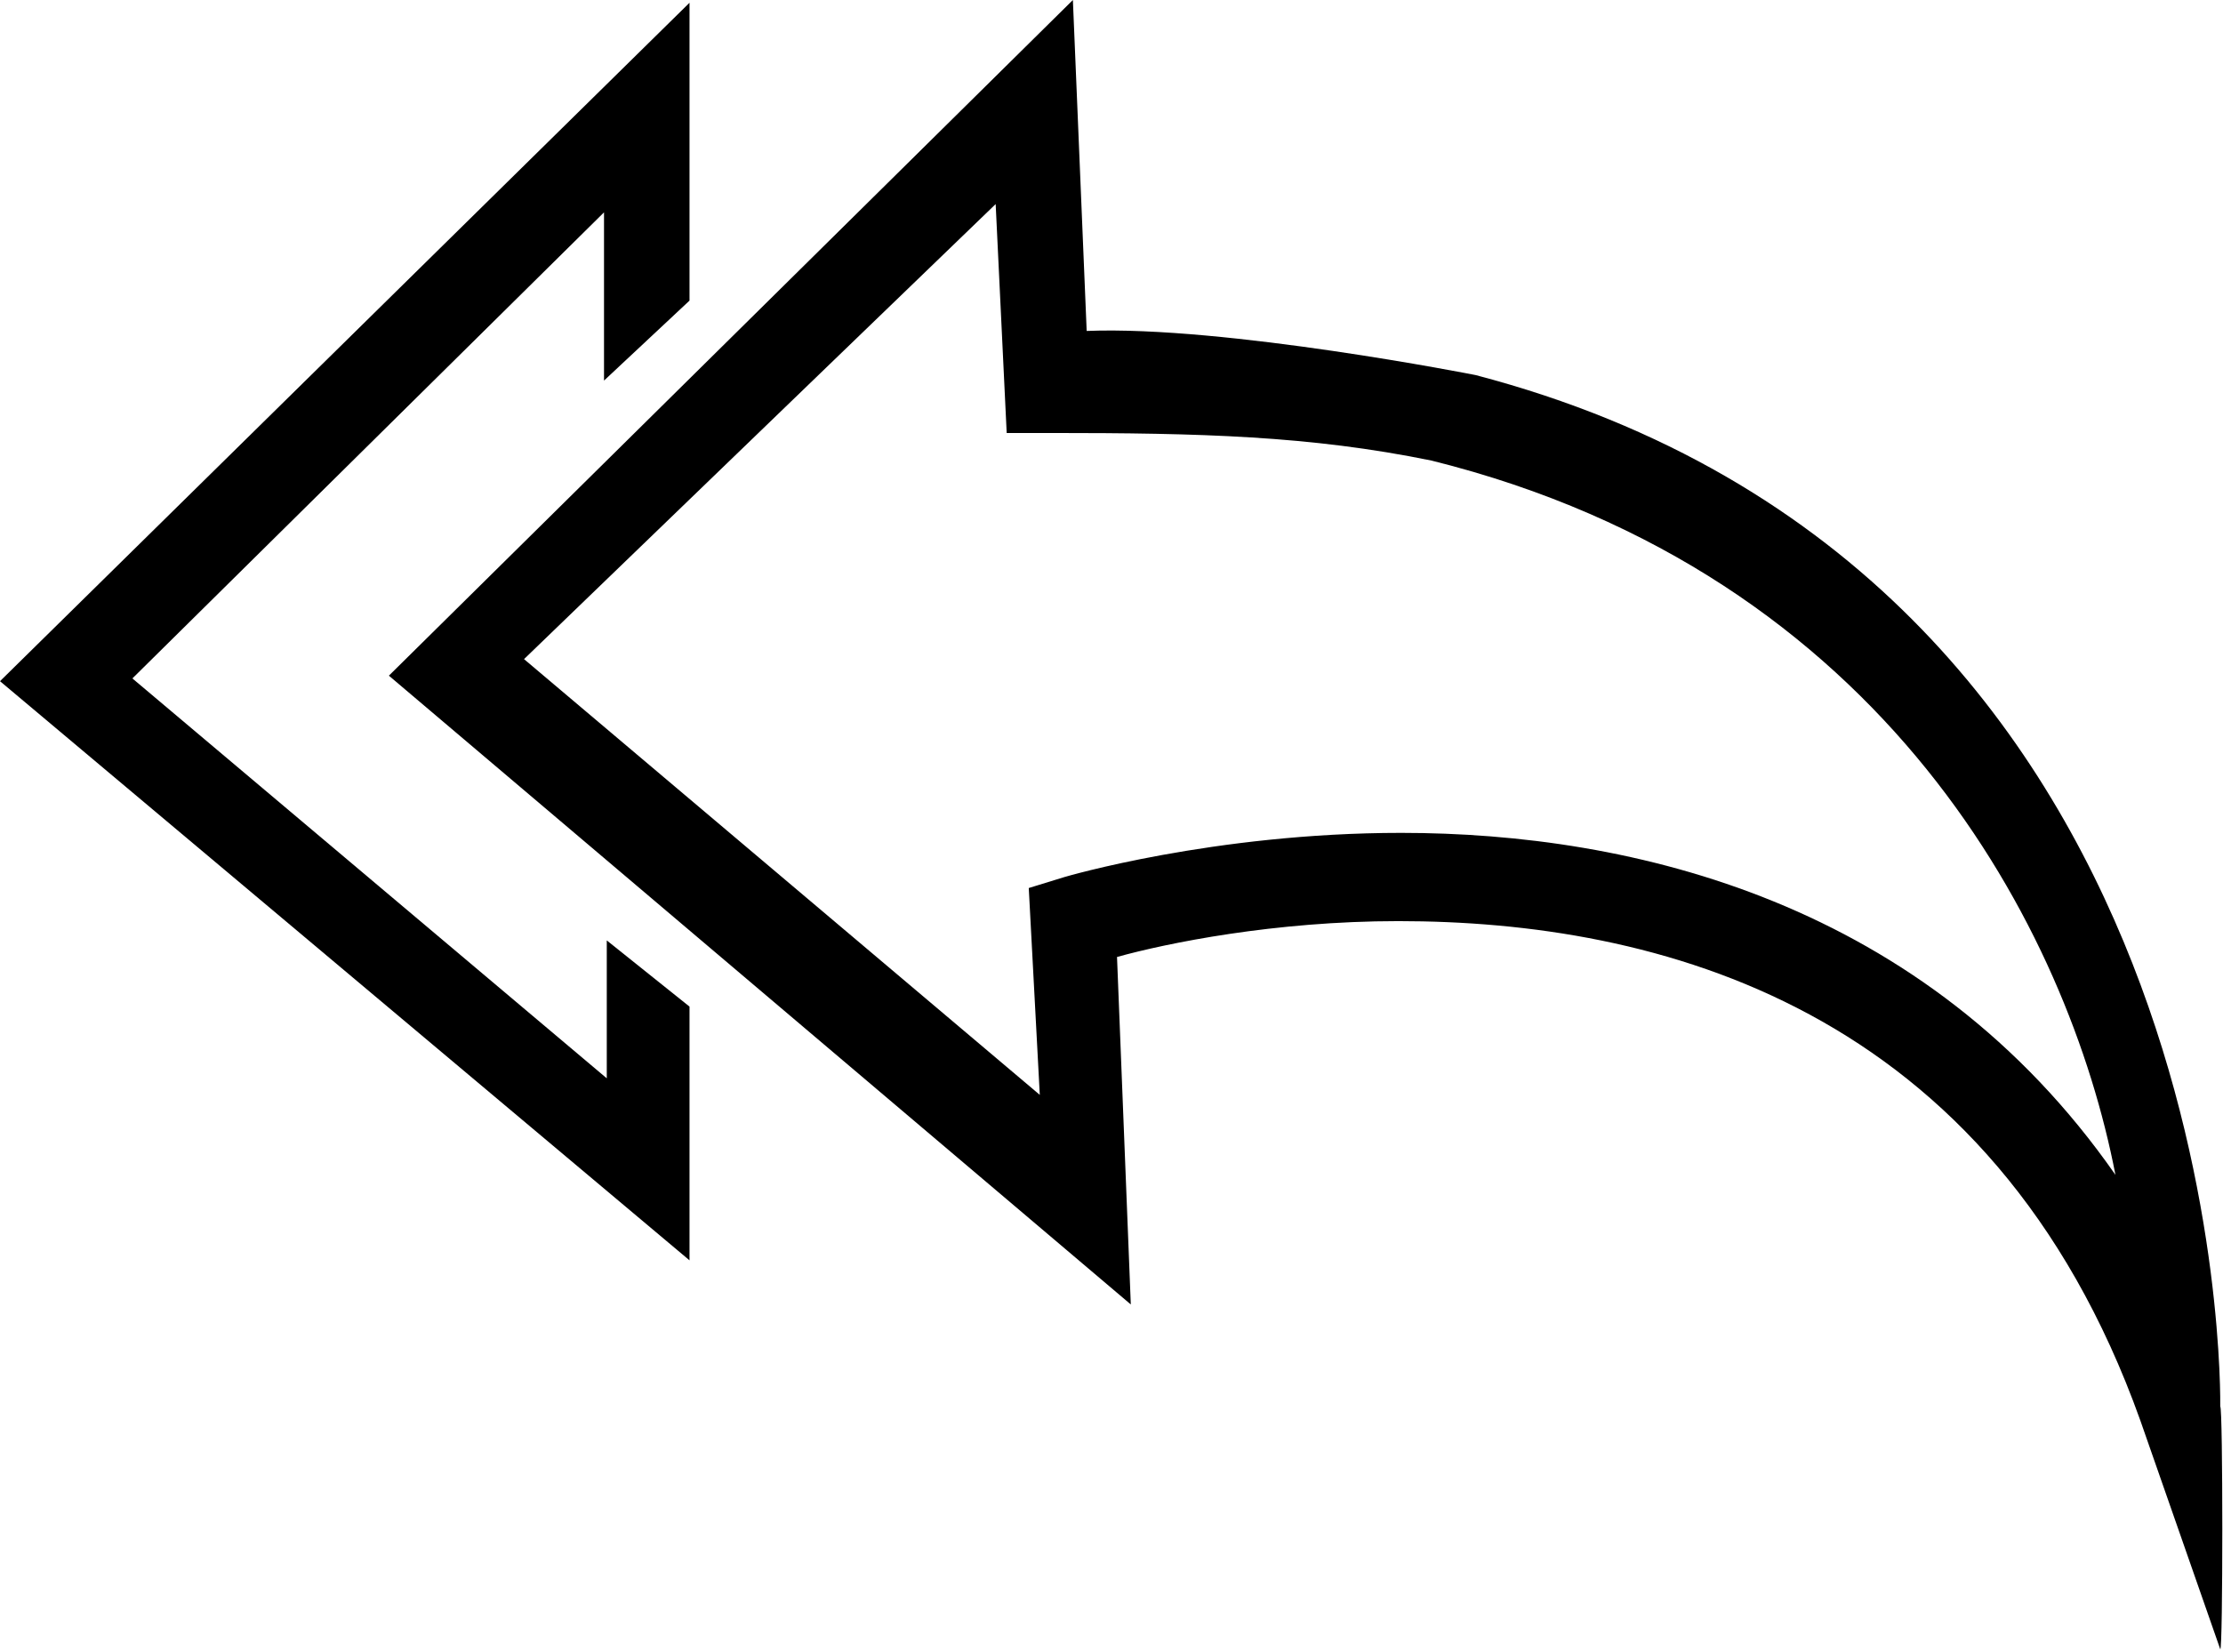
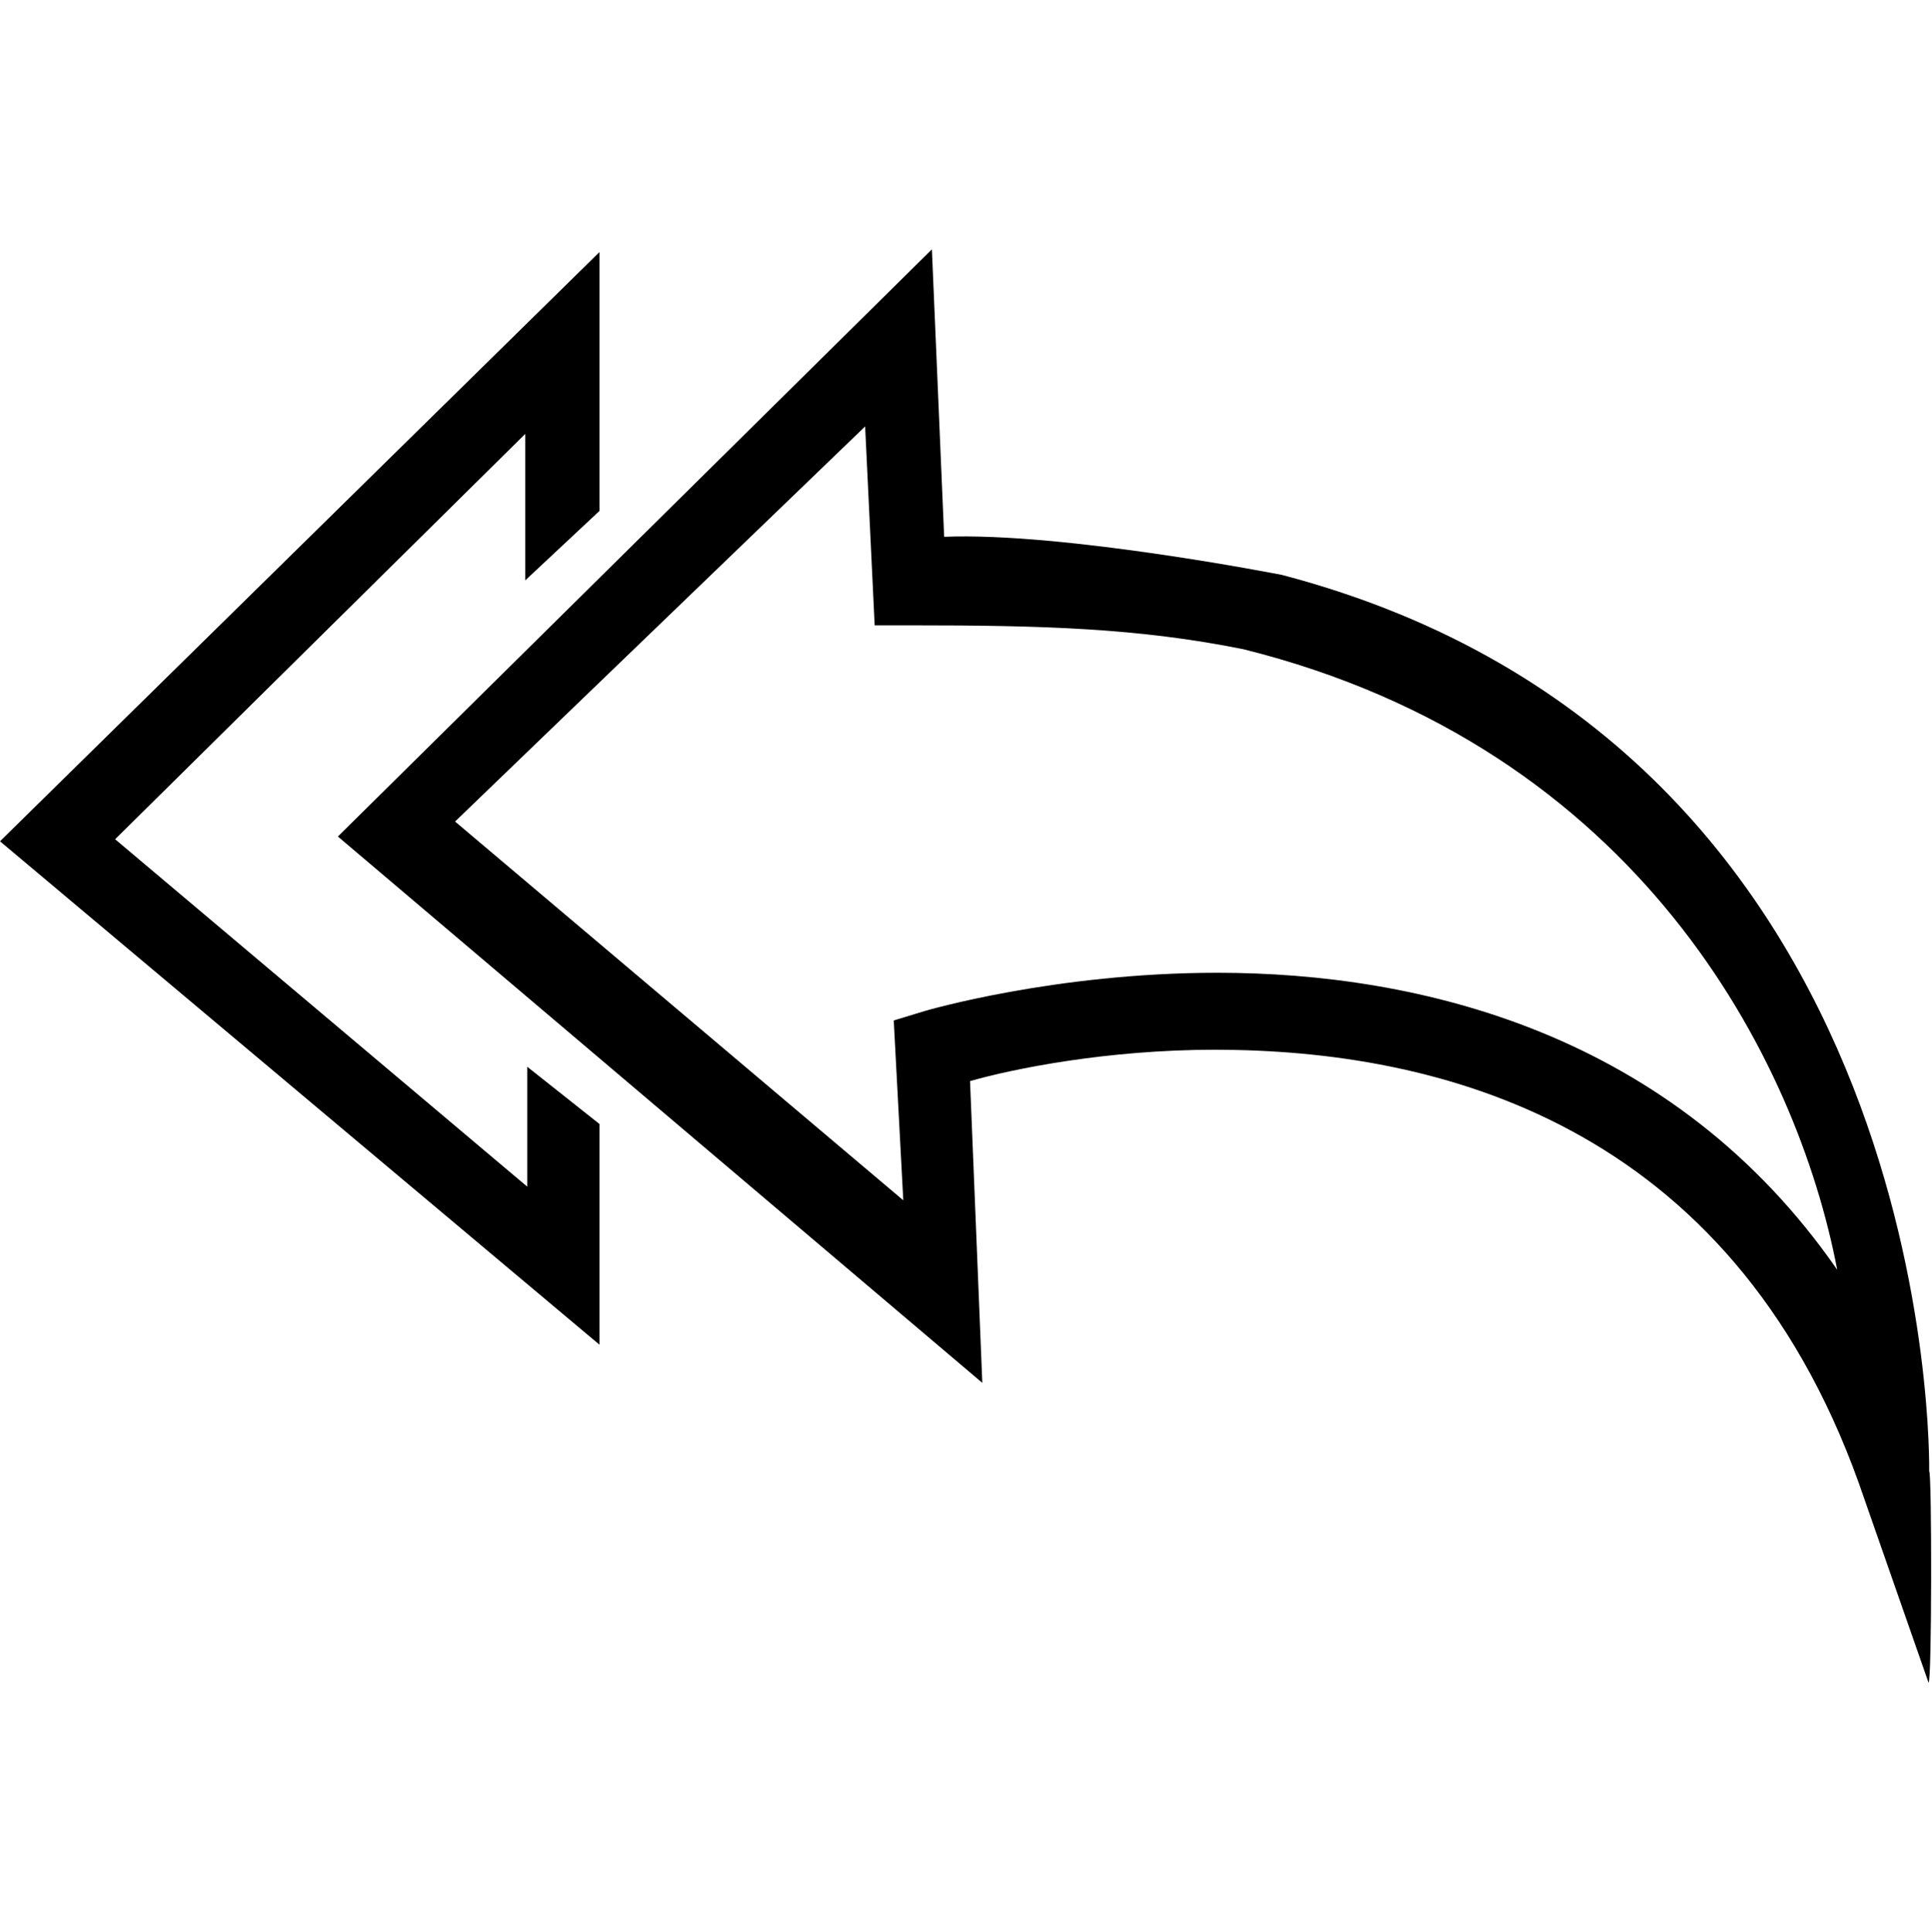
- <svg xmlns="http://www.w3.org/2000/svg" version="1.1" id="Ebene_1" x="0px" y="0px" viewBox="599 369.3 80.6 59.9" enable-background="new 599 369.3 80.6 59.9" xml:space="preserve">
-   <path d="M624,405.8l-3-2.4l0,5l-17.2-14.5l17.1-16.9l0,6.1l3.1-2.9v-10.8l-25,24.6l25,21V405.8z" />
+ <svg xmlns="http://www.w3.org/2000/svg" version="1.1" id="Ebene_1" x="0px" y="0px" viewBox="155.9 279.2 283.5 283.5" enable-background="new 155.9 279.2 283.5 283.5" xml:space="preserve">
  <g>
-     <path d="M679.5,420.3c0-0.2,0.5-30.2-27-37.4c0,0-9.1-1.8-14.1-1.6l-0.5-12l-24.8,24.5l26.9,22.8l-0.5-12.6   c1.8-0.5,5.7-1.3,10.2-1.3c9.3,0,21.5,3,26.9,18.1l2.9,8.3C679.6,429.2,679.6,420.3,679.5,420.3z M649.8,399.5   c-6.8,0-12.2,1.6-12.2,1.6l-1.3,0.4l0.4,7.5L618,393.2l17.1-16.5l0.4,8.3h1.6c5.4,0,9.4,0.1,13.8,1l0,0   c16.5,4.1,23.1,17.1,24.8,25.9C668.8,402,658.2,399.5,649.8,399.5z" />
+     <path d="M243.9,444.2l-10.6-8.4v17.6l-60.5-51l60.2-59.5v21.5l10.9-10.2v-38l-88,86.5l88,73.9L243.9,444.2L243.9,444.2z" />
+     <g>
+       <path d="M439.1,495.2c0-0.7,1.8-106.2-95-131.6c0,0-32-6.3-49.6-5.6l-1.8-42.2l-87.2,86.2l94.6,80.2l-1.8-44.3    c6.3-1.8,20.1-4.6,35.9-4.6c32.7,0,75.6,10.6,94.6,63.7l10.2,29.2C439.5,526.5,439.5,495.2,439.1,495.2z M334.6,422    c-23.9,0-42.9,5.6-42.9,5.6l-4.6,1.4l1.4,26.4l-65.8-55.6l60.2-58l1.4,29.2h5.6c19,0,33.1,0.4,48.5,3.5l0,0    c58,14.4,81.3,60.2,87.2,91.1C401.5,430.8,364.2,422,334.6,422z" />
+     </g>
  </g>
</svg>
